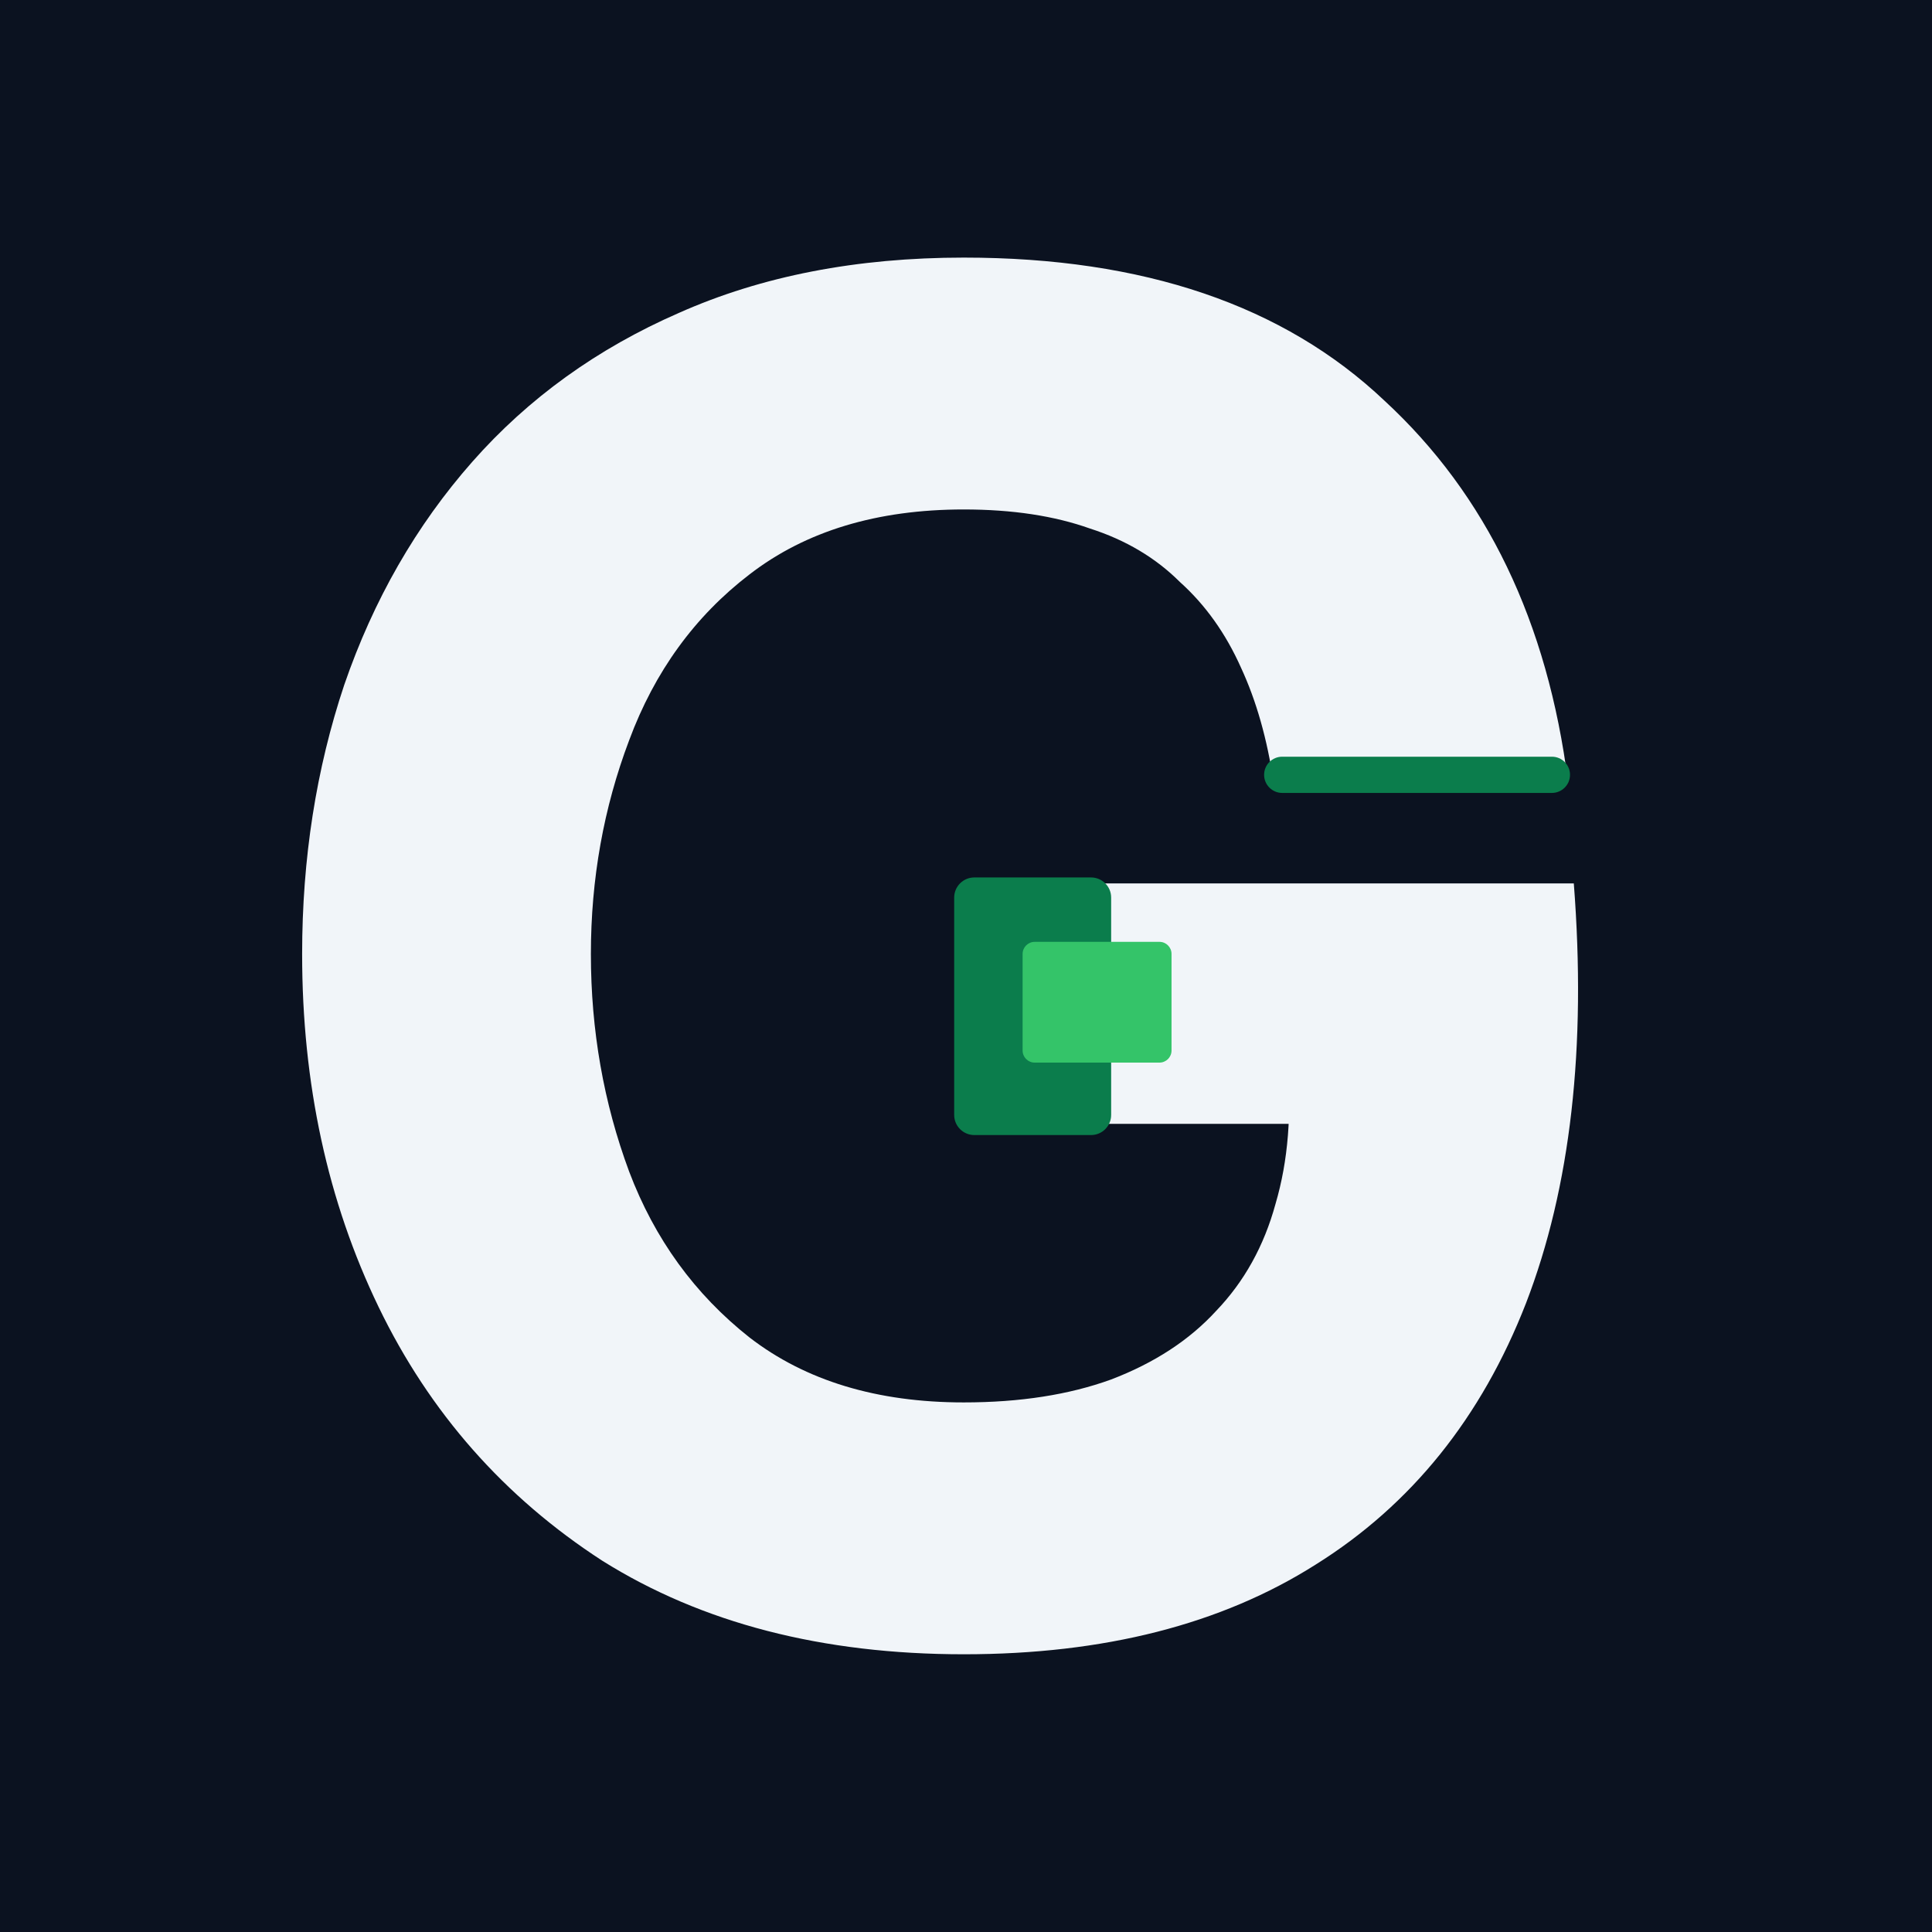
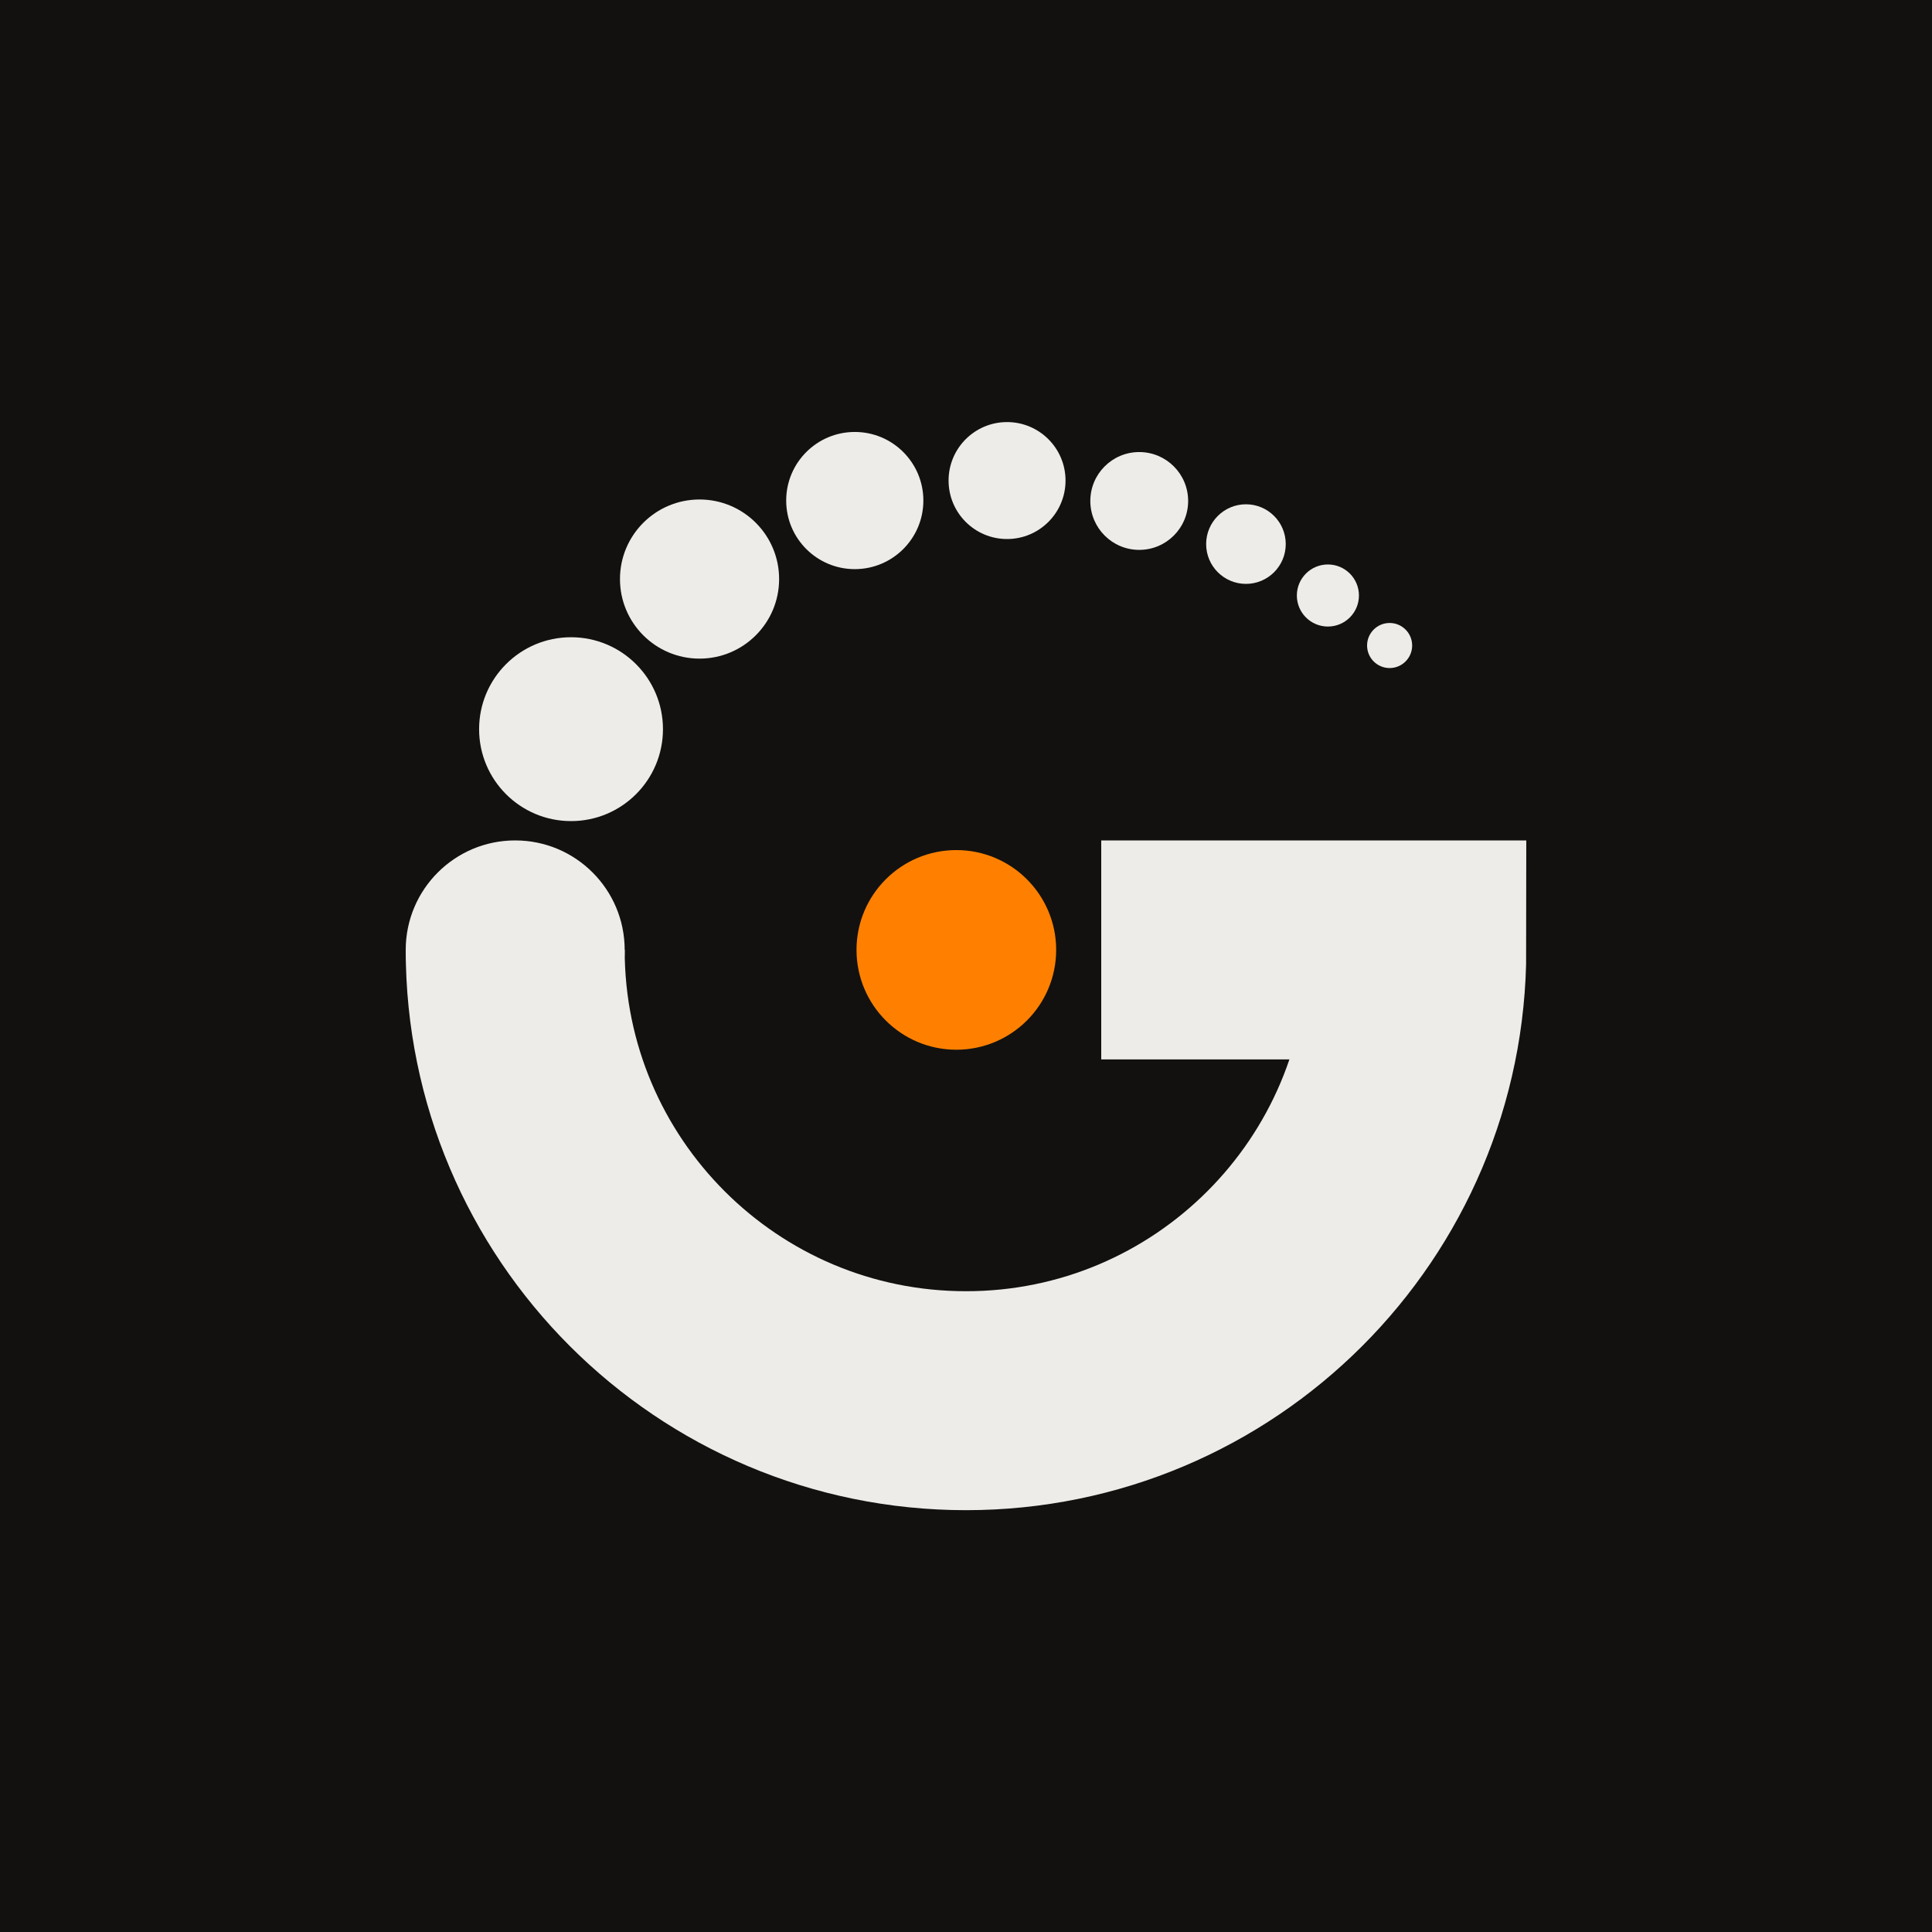
<svg xmlns="http://www.w3.org/2000/svg" width="480" height="480" viewBox="0 0 480 480" fill="none">
-   <rect width="480" height="480" fill="#0B1220" />
-   <path d="M239.45 411C204.292 411 174.361 403.257 149.655 387.772C125.267 371.97 106.738 350.954 94.068 324.724C81.399 298.494 75.064 269.261 75.064 237.026C75.064 213.324 78.548 191.044 85.516 170.186C92.801 149.012 103.412 130.524 117.348 114.723C131.285 98.921 148.388 86.596 168.659 77.747C189.247 68.582 212.844 64 239.45 64C284.11 64 318.951 75.851 343.973 99.553C369.312 122.939 384.515 154.542 389.583 194.362H316.417C314.833 183.617 312.141 174.136 308.34 165.919C304.539 157.387 299.471 150.276 293.137 144.587C287.119 138.583 279.675 134.158 270.807 131.314C261.938 128.154 251.486 126.574 239.45 126.574C217.912 126.574 200.175 131.946 186.238 142.691C172.619 153.12 162.641 166.867 156.307 183.933C149.972 200.683 146.805 218.38 146.805 237.026C146.805 255.988 149.972 274.001 156.307 291.067C162.641 307.816 172.619 321.564 186.238 332.309C200.175 343.054 217.912 348.426 239.45 348.426C253.386 348.426 265.581 346.53 276.033 342.738C286.802 338.629 295.512 332.941 302.164 325.672C309.132 318.403 314.041 309.555 316.892 299.126C320.059 288.381 321.009 276.372 319.743 263.098L341.597 279.216H239.45V219.486H391.008C394.175 260.254 390.216 295.017 379.131 323.776C368.045 352.219 350.624 373.867 326.869 388.72C303.431 403.573 274.291 411 239.45 411Z" fill="#F1F5F9" />
-   <rect x="237.064" y="218" width="39" height="64" rx="5" fill="#0B7D4C" />
-   <rect x="314.064" y="188" width="76" height="9" rx="4.5" fill="#0B7D4C" />
-   <path d="M254.064 237C254.064 235.343 255.407 234 257.064 234H288.064C289.721 234 291.064 235.343 291.064 237V261C291.064 262.657 289.721 264 288.064 264H257.064C255.407 264 254.064 262.657 254.064 261V237Z" fill="#34C469" />
+   <rect width="480" height="480" fill="#121110" />
+   <g transform="translate(49.6 44) scale(0.8)">
+     <path d="M98 240A140 140 0 1 0 378 240H280" stroke="#EEECE8" stroke-width="68" fill="none" />
+     <circle cx="98" cy="240" r="34" fill="#EEECE8" />
+     <circle cx="115.34" cy="171.45" r="28.55" fill="#EEECE8" />
+     <circle cx="155.25" cy="124.83" r="24.71" fill="#EEECE8" />
+     <circle cx="203.46" cy="100.45" r="21.3" fill="#EEECE8" />
+     <circle cx="250.75" cy="94.24" r="18.16" fill="#EEECE8" />
+     <circle cx="291.8" cy="100.58" r="15.19" fill="#EEECE8" />
+     <circle cx="324.94" cy="113.97" r="12.36" fill="#EEECE8" />
+     <circle cx="350.39" cy="129.94" r="9.64" fill="#EEECE8" />
+     <circle cx="369.56" cy="145.47" r="7" fill="#EEECE8" />
+     <circle cx="235" cy="240" r="31" fill="#FF8000" />
+   </g>
</svg>
